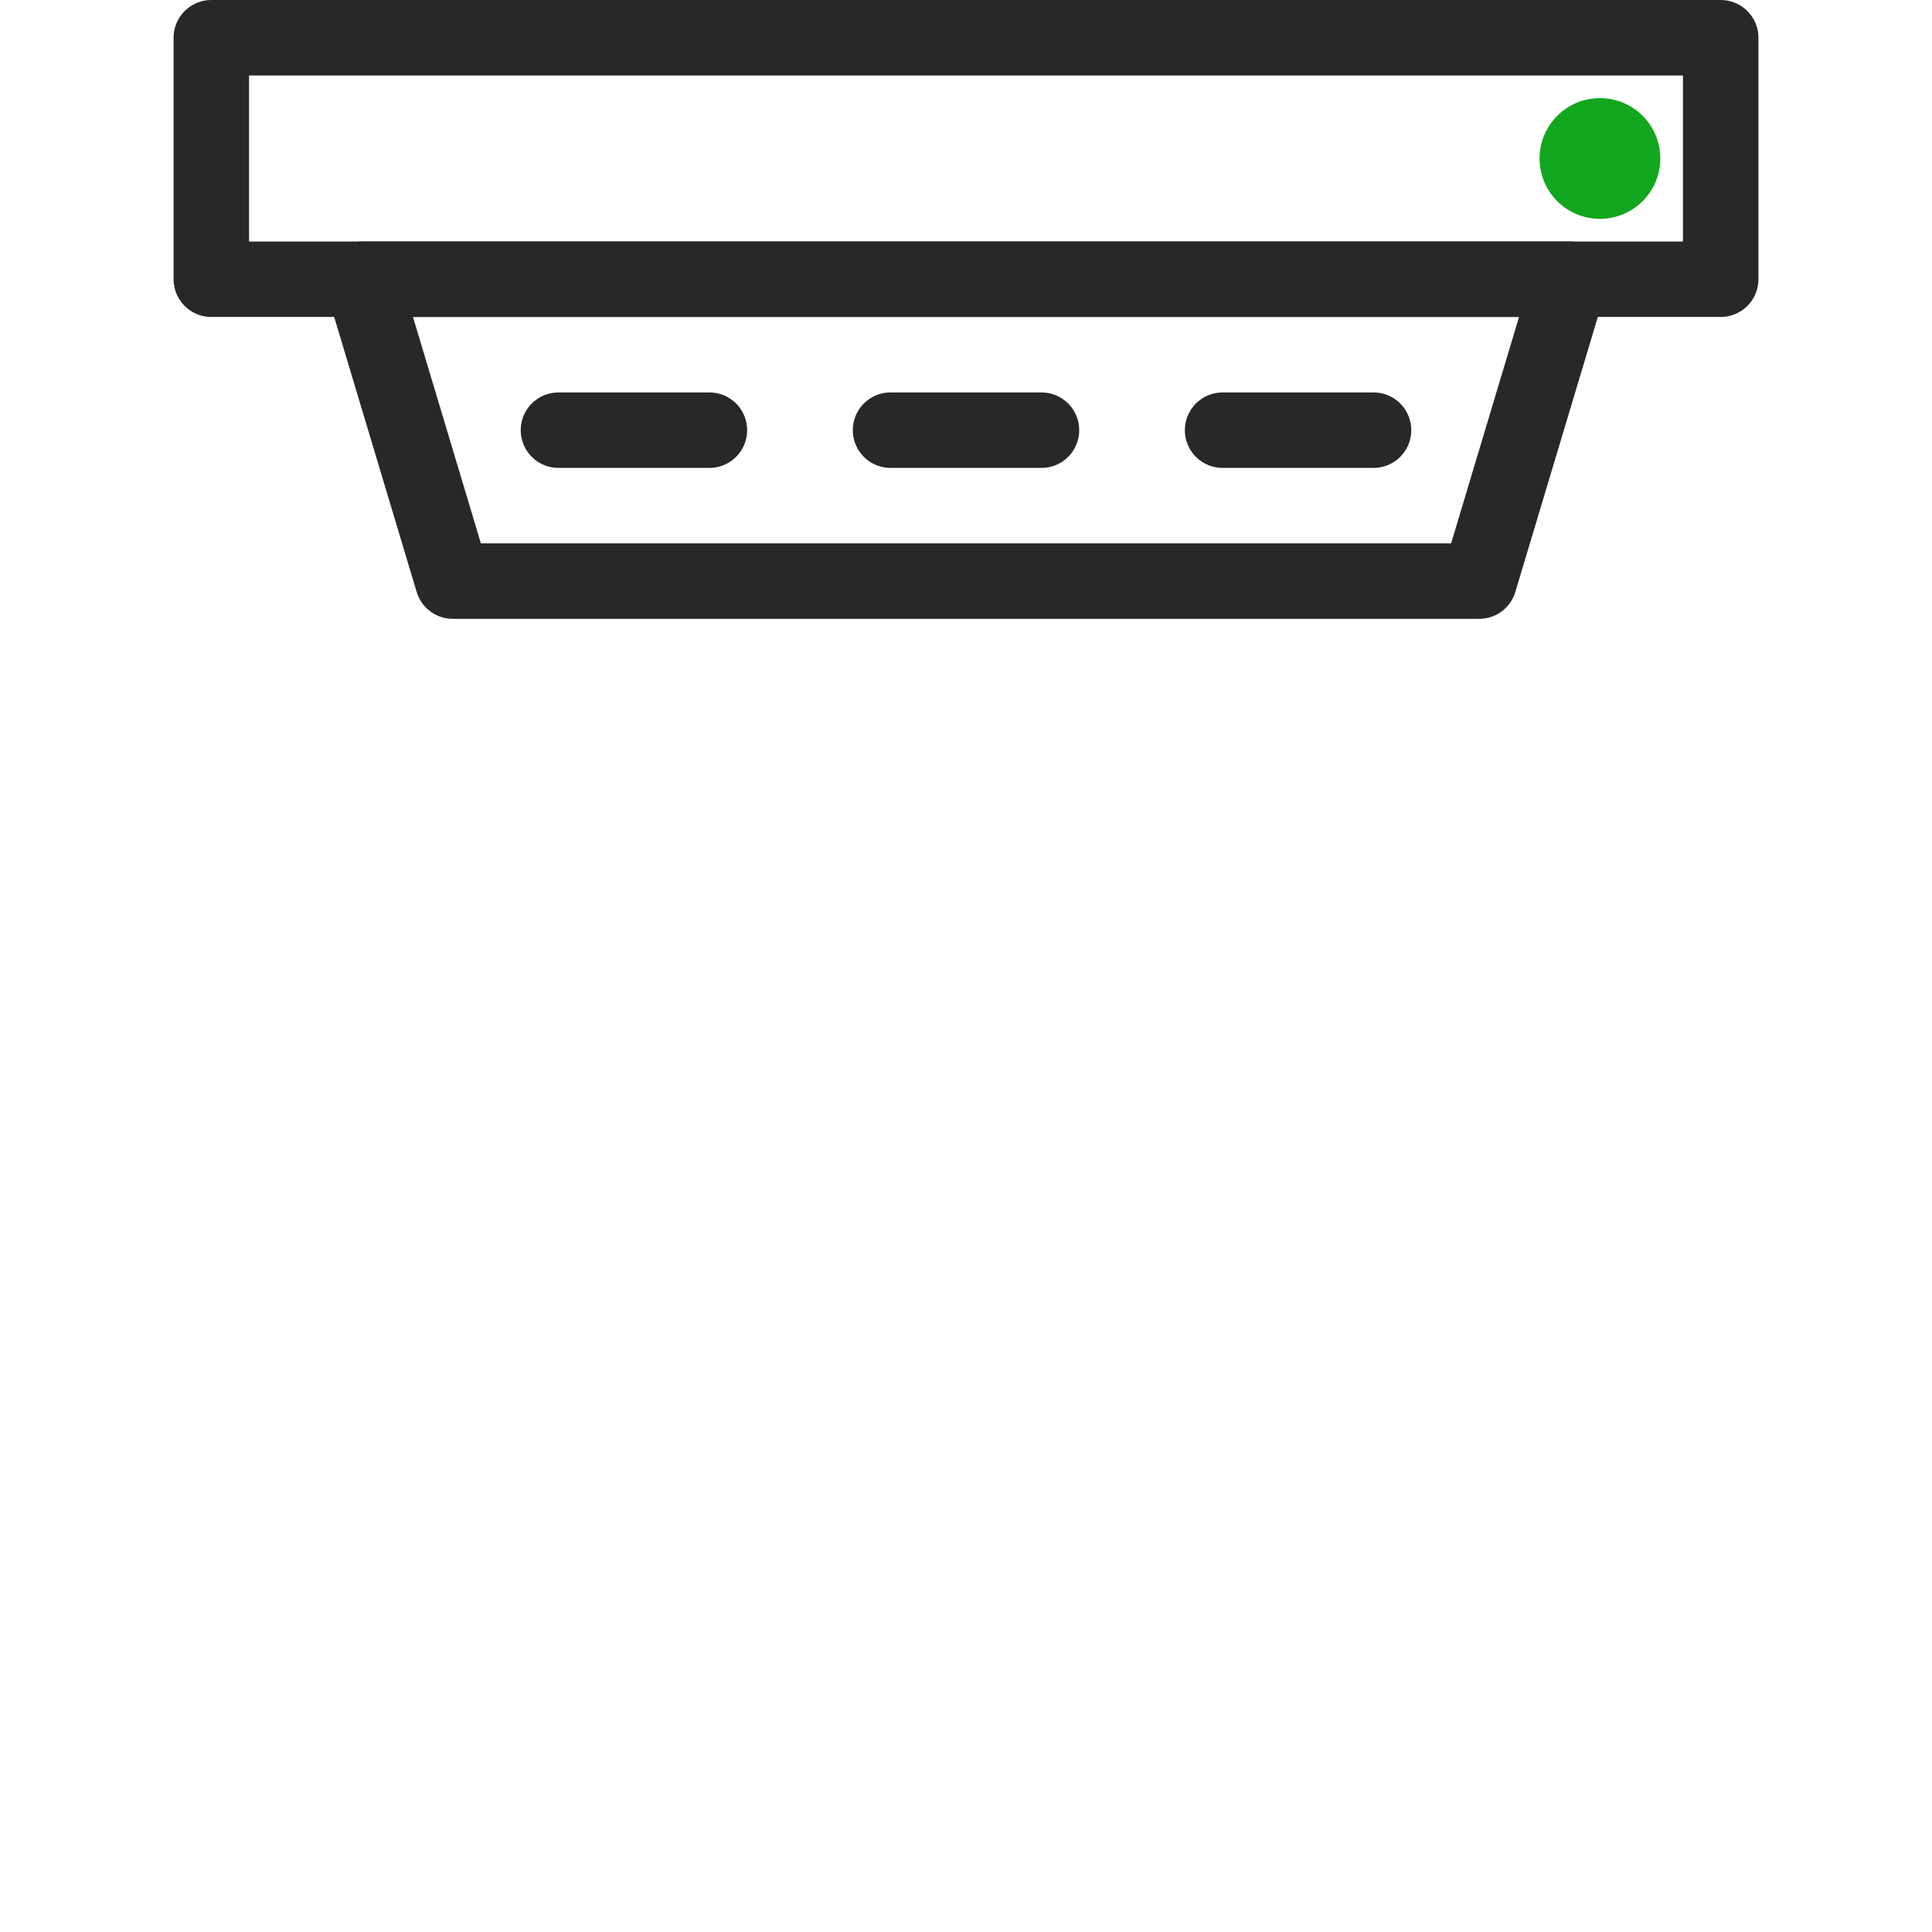
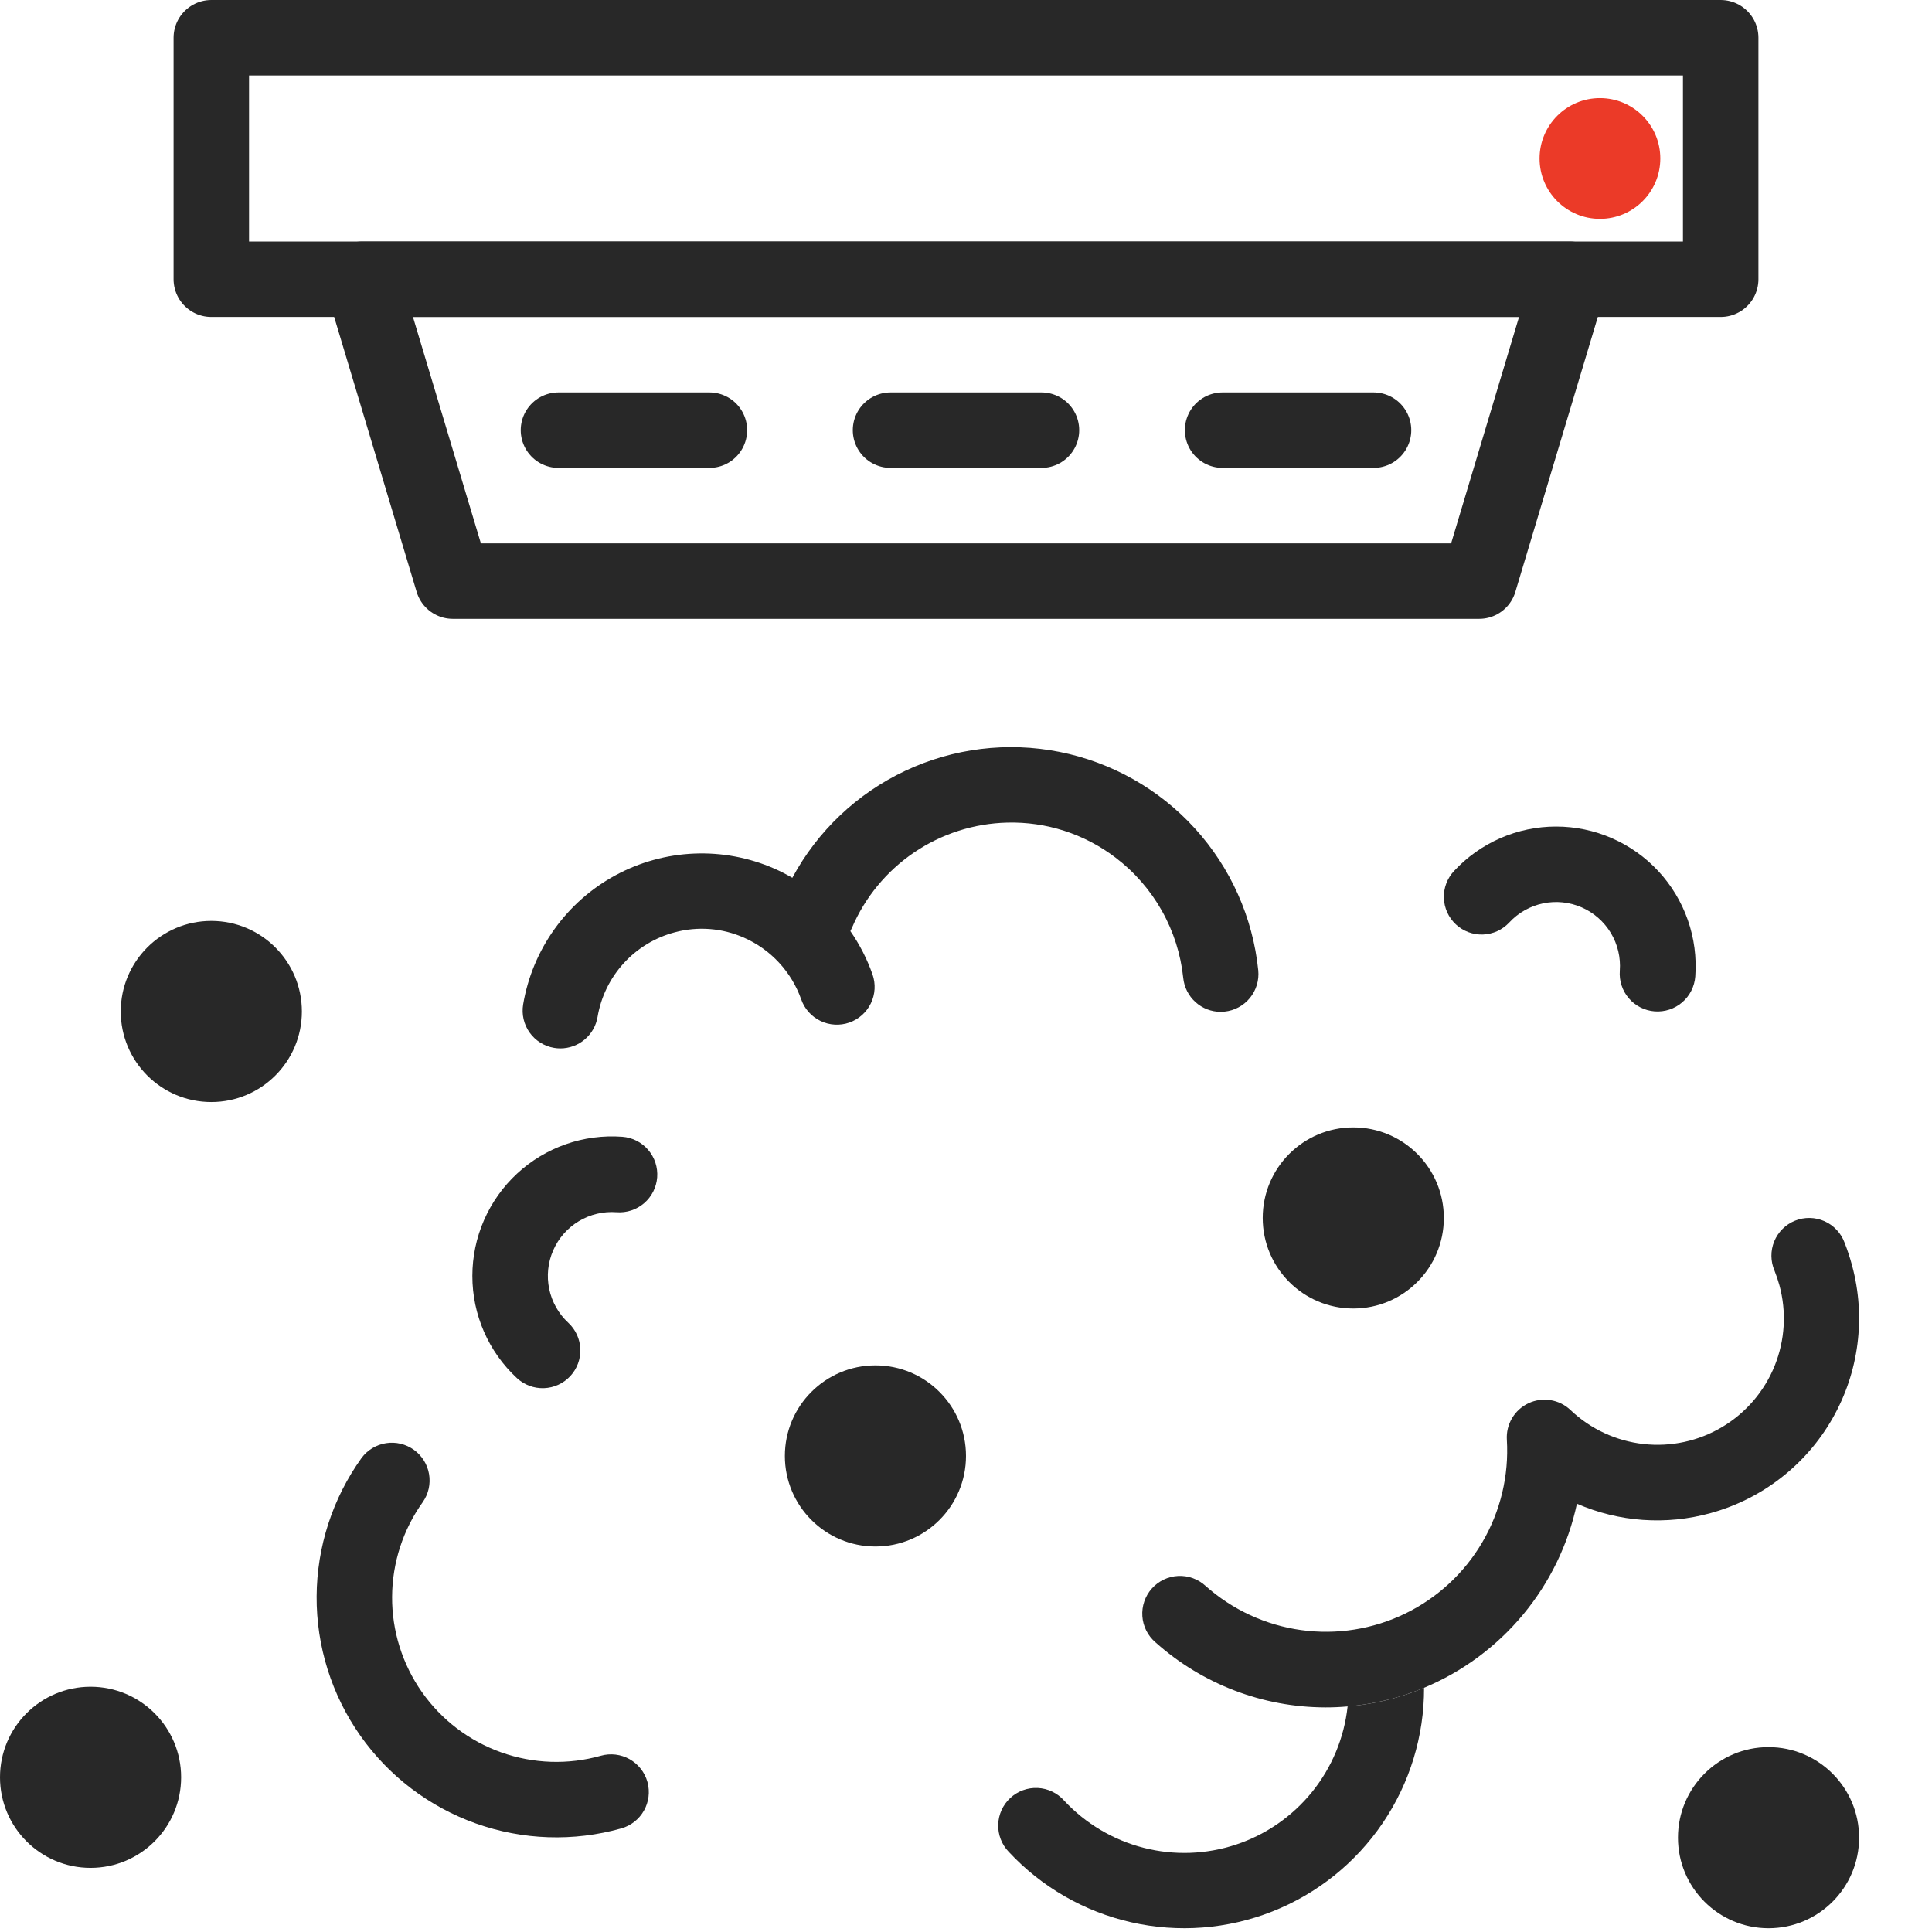
<svg xmlns="http://www.w3.org/2000/svg" width="512" height="512" viewBox="0 0 512 512" fill="none">
  <rect x="56" y="10" width="400" height="64" stroke="#282828" stroke-width="20" stroke-linejoin="round" />
-   <circle cx="424" cy="42" r="16" fill="#12A71E" />
  <path d="M96 74H416L392 154H120L96 74Z" stroke="#282828" stroke-width="20" stroke-linejoin="round" />
  <path d="M148 114H188" stroke="#282828" stroke-width="20" stroke-linecap="round" />
  <path d="M236 114H276" stroke="#282828" stroke-width="20" stroke-linecap="round" />
  <path d="M324 114H364" stroke="#282828" stroke-width="20" stroke-linecap="round" />
+   <circle cx="424" cy="42" r="16" fill="#EB3A28" />
+   <path d="M56 292.053C69.255 292.053 80 281.308 80 268.053C80 254.798 69.255 244.053 56 244.053C42.745 244.053 32 254.798 32 268.053C32 281.308 42.745 292.053 56 292.053Z" fill="#282828" />
+   <path d="M125.179 338.135C125.181 333.047 126.233 328.014 128.269 323.35C130.305 318.687 133.28 314.494 137.01 311.033C140.739 307.571 145.143 304.917 149.945 303.234C154.747 301.552 159.844 300.878 164.919 301.255C167.571 301.456 170.034 302.703 171.767 304.721C173.5 306.739 174.36 309.363 174.159 312.015C173.957 314.667 172.71 317.131 170.692 318.863C168.674 320.596 166.051 321.456 163.399 321.255C159.896 320.989 156.397 321.819 153.387 323.63C150.377 325.441 148.004 328.144 146.599 331.363C145.194 334.583 144.825 338.16 145.543 341.598C146.261 345.037 148.032 348.167 150.609 350.555C152.551 352.362 153.696 354.868 153.792 357.519C153.888 360.171 152.926 362.752 151.119 364.695C149.311 366.638 146.806 367.783 144.154 367.878C141.502 367.974 138.921 367.012 136.979 365.205C133.253 361.749 130.282 357.561 128.251 352.902C126.22 348.244 125.174 343.217 125.179 338.135Z" fill="#282828" />
+   <path d="M377.391 447.28C377.426 460.058 373.609 472.55 366.436 483.126C359.264 493.701 349.07 501.869 337.185 506.563C325.3 511.256 312.276 512.258 299.813 509.437C287.35 506.617 276.027 500.104 267.321 490.75C266.401 489.793 265.681 488.661 265.202 487.423C264.724 486.184 264.497 484.862 264.535 483.534C264.573 482.207 264.876 480.9 265.424 479.691C265.973 478.481 266.757 477.393 267.73 476.49C268.704 475.587 269.848 474.886 271.095 474.43C272.342 473.974 273.668 473.77 274.994 473.832C276.321 473.893 277.622 474.218 278.822 474.788C280.021 475.358 281.095 476.161 281.981 477.15C287.66 483.263 294.977 487.614 303.059 489.686C311.141 491.758 319.648 491.462 327.568 488.835C335.487 486.208 342.484 481.36 347.725 474.868C352.967 468.377 356.232 460.515 357.131 452.22C361.235 451.877 365.299 451.157 369.271 450.07C372.036 449.319 374.749 448.387 377.391 447.28Z" fill="#282828" />
+   <path d="M453.281 401C441.549 404.243 429.06 403.36 417.901 398.5C415.588 409.297 410.695 419.373 403.641 427.868C396.586 436.363 387.58 443.023 377.391 447.28C374.749 448.387 372.036 449.319 369.271 450.07C365.299 451.157 361.235 451.876 357.131 452.22C355.191 452.4 353.251 452.48 351.311 452.48C334.675 452.461 318.626 446.325 306.221 435.24C305.209 434.376 304.379 433.319 303.78 432.131C303.181 430.942 302.826 429.646 302.735 428.319C302.643 426.991 302.818 425.659 303.248 424.399C303.678 423.14 304.355 421.979 305.239 420.985C306.124 419.991 307.198 419.183 308.398 418.609C309.599 418.035 310.902 417.707 312.231 417.643C313.56 417.579 314.889 417.781 316.139 418.238C317.389 418.694 318.535 419.395 319.511 420.3C326.61 426.616 335.423 430.683 344.835 431.986C354.246 433.289 363.833 431.77 372.381 427.62C380.928 423.471 388.052 416.878 392.85 408.676C397.647 400.475 399.903 391.034 399.331 381.55C399.206 379.545 399.687 377.55 400.712 375.823C401.737 374.096 403.258 372.718 405.077 371.868C406.897 371.018 408.93 370.735 410.912 371.056C412.894 371.377 414.734 372.288 416.191 373.67C421.489 378.709 428.292 381.874 435.559 382.684C442.826 383.493 450.158 381.901 456.435 378.15C462.712 374.4 467.588 368.699 470.32 361.916C473.051 355.133 473.487 347.643 471.561 340.59C471.197 339.281 470.763 337.992 470.261 336.73C469.733 335.505 469.455 334.186 469.444 332.852C469.433 331.518 469.689 330.195 470.197 328.962C470.705 327.728 471.455 326.609 472.402 325.669C473.349 324.73 474.475 323.989 475.712 323.492C476.95 322.994 478.275 322.749 479.609 322.771C480.943 322.793 482.259 323.082 483.479 323.62C484.7 324.159 485.801 324.936 486.716 325.906C487.632 326.876 488.344 328.02 488.811 329.27C489.592 331.25 490.26 333.273 490.811 335.33C494.524 349.014 492.659 363.613 485.623 375.924C478.587 388.235 466.956 397.253 453.281 401Z" fill="#282828" />
+   <path d="M324.509 268.089C324.177 268.127 323.843 268.147 323.509 268.149C321.031 268.146 318.643 267.224 316.807 265.561C314.97 263.899 313.816 261.613 313.569 259.149C312.916 252.892 310.988 246.836 307.902 241.354C304.816 235.872 300.639 231.082 295.629 227.279C287.393 221.002 277.26 217.728 266.909 217.999C258.094 218.221 249.529 220.971 242.234 225.923C234.938 230.875 229.219 237.819 225.759 245.929C225.641 246.213 225.508 246.49 225.359 246.759C227.824 250.303 229.799 254.165 231.229 258.239C231.662 259.48 231.847 260.794 231.772 262.106C231.698 263.418 231.365 264.703 230.794 265.887C230.223 267.071 229.424 268.131 228.444 269.006C227.463 269.882 226.32 270.555 225.079 270.989C223.838 271.422 222.523 271.607 221.211 271.532C219.899 271.458 218.614 271.125 217.43 270.554C216.246 269.983 215.186 269.184 214.311 268.204C213.436 267.223 212.762 266.08 212.329 264.839C211.049 261.221 209.042 257.904 206.431 255.092C203.82 252.28 200.661 250.033 197.149 248.489C191.374 245.931 184.896 245.434 178.799 247.079C173.598 248.457 168.904 251.304 165.279 255.28C161.654 259.256 159.251 264.193 158.359 269.499C157.966 271.828 156.762 273.944 154.959 275.47C153.156 276.997 150.871 277.836 148.509 277.839C147.949 277.841 147.39 277.794 146.839 277.699C144.224 277.258 141.891 275.797 140.353 273.637C138.815 271.476 138.199 268.794 138.639 266.179C139.852 258.988 142.689 252.168 146.932 246.237C151.175 240.306 156.714 235.42 163.128 231.95C169.542 228.48 176.663 226.517 183.949 226.21C191.235 225.903 198.495 227.26 205.179 230.179C206.824 230.903 208.427 231.721 209.979 232.629C216.656 220.225 227.136 210.291 239.878 204.285C252.621 198.278 266.953 196.517 280.77 199.26C294.587 202.003 307.161 209.105 316.642 219.523C326.124 229.941 332.015 243.125 333.449 257.139C333.714 259.776 332.921 262.411 331.245 264.464C329.569 266.517 327.146 267.821 324.509 268.089Z" fill="#282828" />
+   <path d="M358.633 346.77C371.888 346.77 382.633 336.024 382.633 322.77C382.633 309.515 371.888 298.77 358.633 298.77C345.378 298.77 334.633 309.515 334.633 322.77C334.633 336.024 345.378 346.77 358.633 346.77Z" fill="#282828" />
+   <path d="M24 495.005C37.255 495.005 48 484.26 48 471.005C48 457.75 37.255 447.005 24 447.005C10.745 447.005 0 457.75 0 471.005C0 484.26 10.745 495.005 24 495.005Z" fill="#282828" />
+   <path d="M232 409.839C245.255 409.839 256 399.094 256 385.839C256 372.584 245.255 361.839 232 361.839C218.745 361.839 208 372.584 208 385.839C208 399.094 218.745 409.839 232 409.839Z" fill="#282828" />
+   <path d="M171.6 472.33C172.281 474.87 171.934 477.576 170.634 479.862C169.334 482.148 167.185 483.83 164.654 484.544C151.98 488.114 138.51 487.657 126.107 483.237C113.704 478.817 102.981 470.652 95.422 459.871C87.863 449.09 83.841 436.226 83.912 423.059C83.983 409.892 88.145 397.073 95.821 386.374C97.386 384.266 99.718 382.859 102.312 382.455C104.907 382.052 107.556 382.685 109.687 384.218C111.819 385.751 113.262 388.061 113.705 390.649C114.148 393.237 113.556 395.895 112.056 398.05C106.802 405.381 103.955 414.163 103.91 423.182C103.864 432.201 106.622 441.012 111.801 448.395C116.981 455.779 124.327 461.371 132.823 464.398C141.319 467.425 150.545 467.738 159.227 465.293C160.492 464.936 161.814 464.832 163.119 464.987C164.424 465.142 165.686 465.552 166.832 466.195C167.979 466.838 168.987 467.7 169.8 468.733C170.612 469.766 171.214 470.949 171.569 472.214L171.6 472.33Z" fill="#282828" />
+   <path d="M468.68 511.005C481.935 511.005 492.68 500.26 492.68 487.005C492.68 473.75 481.935 463.005 468.68 463.005C455.425 463.005 444.68 473.75 444.68 487.005C444.68 500.26 455.425 511.005 468.68 511.005Z" fill="#282828" />
+   <path d="M412.386 219.044C417.474 219.046 422.507 220.098 427.17 222.134C431.833 224.17 436.027 227.145 439.488 230.875C442.949 234.605 445.604 239.008 447.286 243.81C448.969 248.612 449.642 253.71 449.266 258.784C449.064 261.436 447.817 263.899 445.799 265.632C443.781 267.365 441.158 268.225 438.506 268.024C435.853 267.822 433.39 266.575 431.657 264.558C429.924 262.54 429.064 259.916 429.266 257.264C429.532 253.761 428.702 250.262 426.891 247.252C425.08 244.242 422.377 241.87 419.157 240.464C415.938 239.059 412.361 238.69 408.922 239.408C405.483 240.127 402.353 241.897 399.966 244.474C398.158 246.417 395.653 247.562 393.001 247.657C390.349 247.753 387.768 246.791 385.826 244.984C383.883 243.176 382.738 240.671 382.642 238.019C382.546 235.368 383.508 232.787 385.316 230.844C388.771 227.118 392.96 224.147 397.618 222.116C402.276 220.086 407.304 219.04 412.386 219.044Z" fill="#282828" />
</svg>
